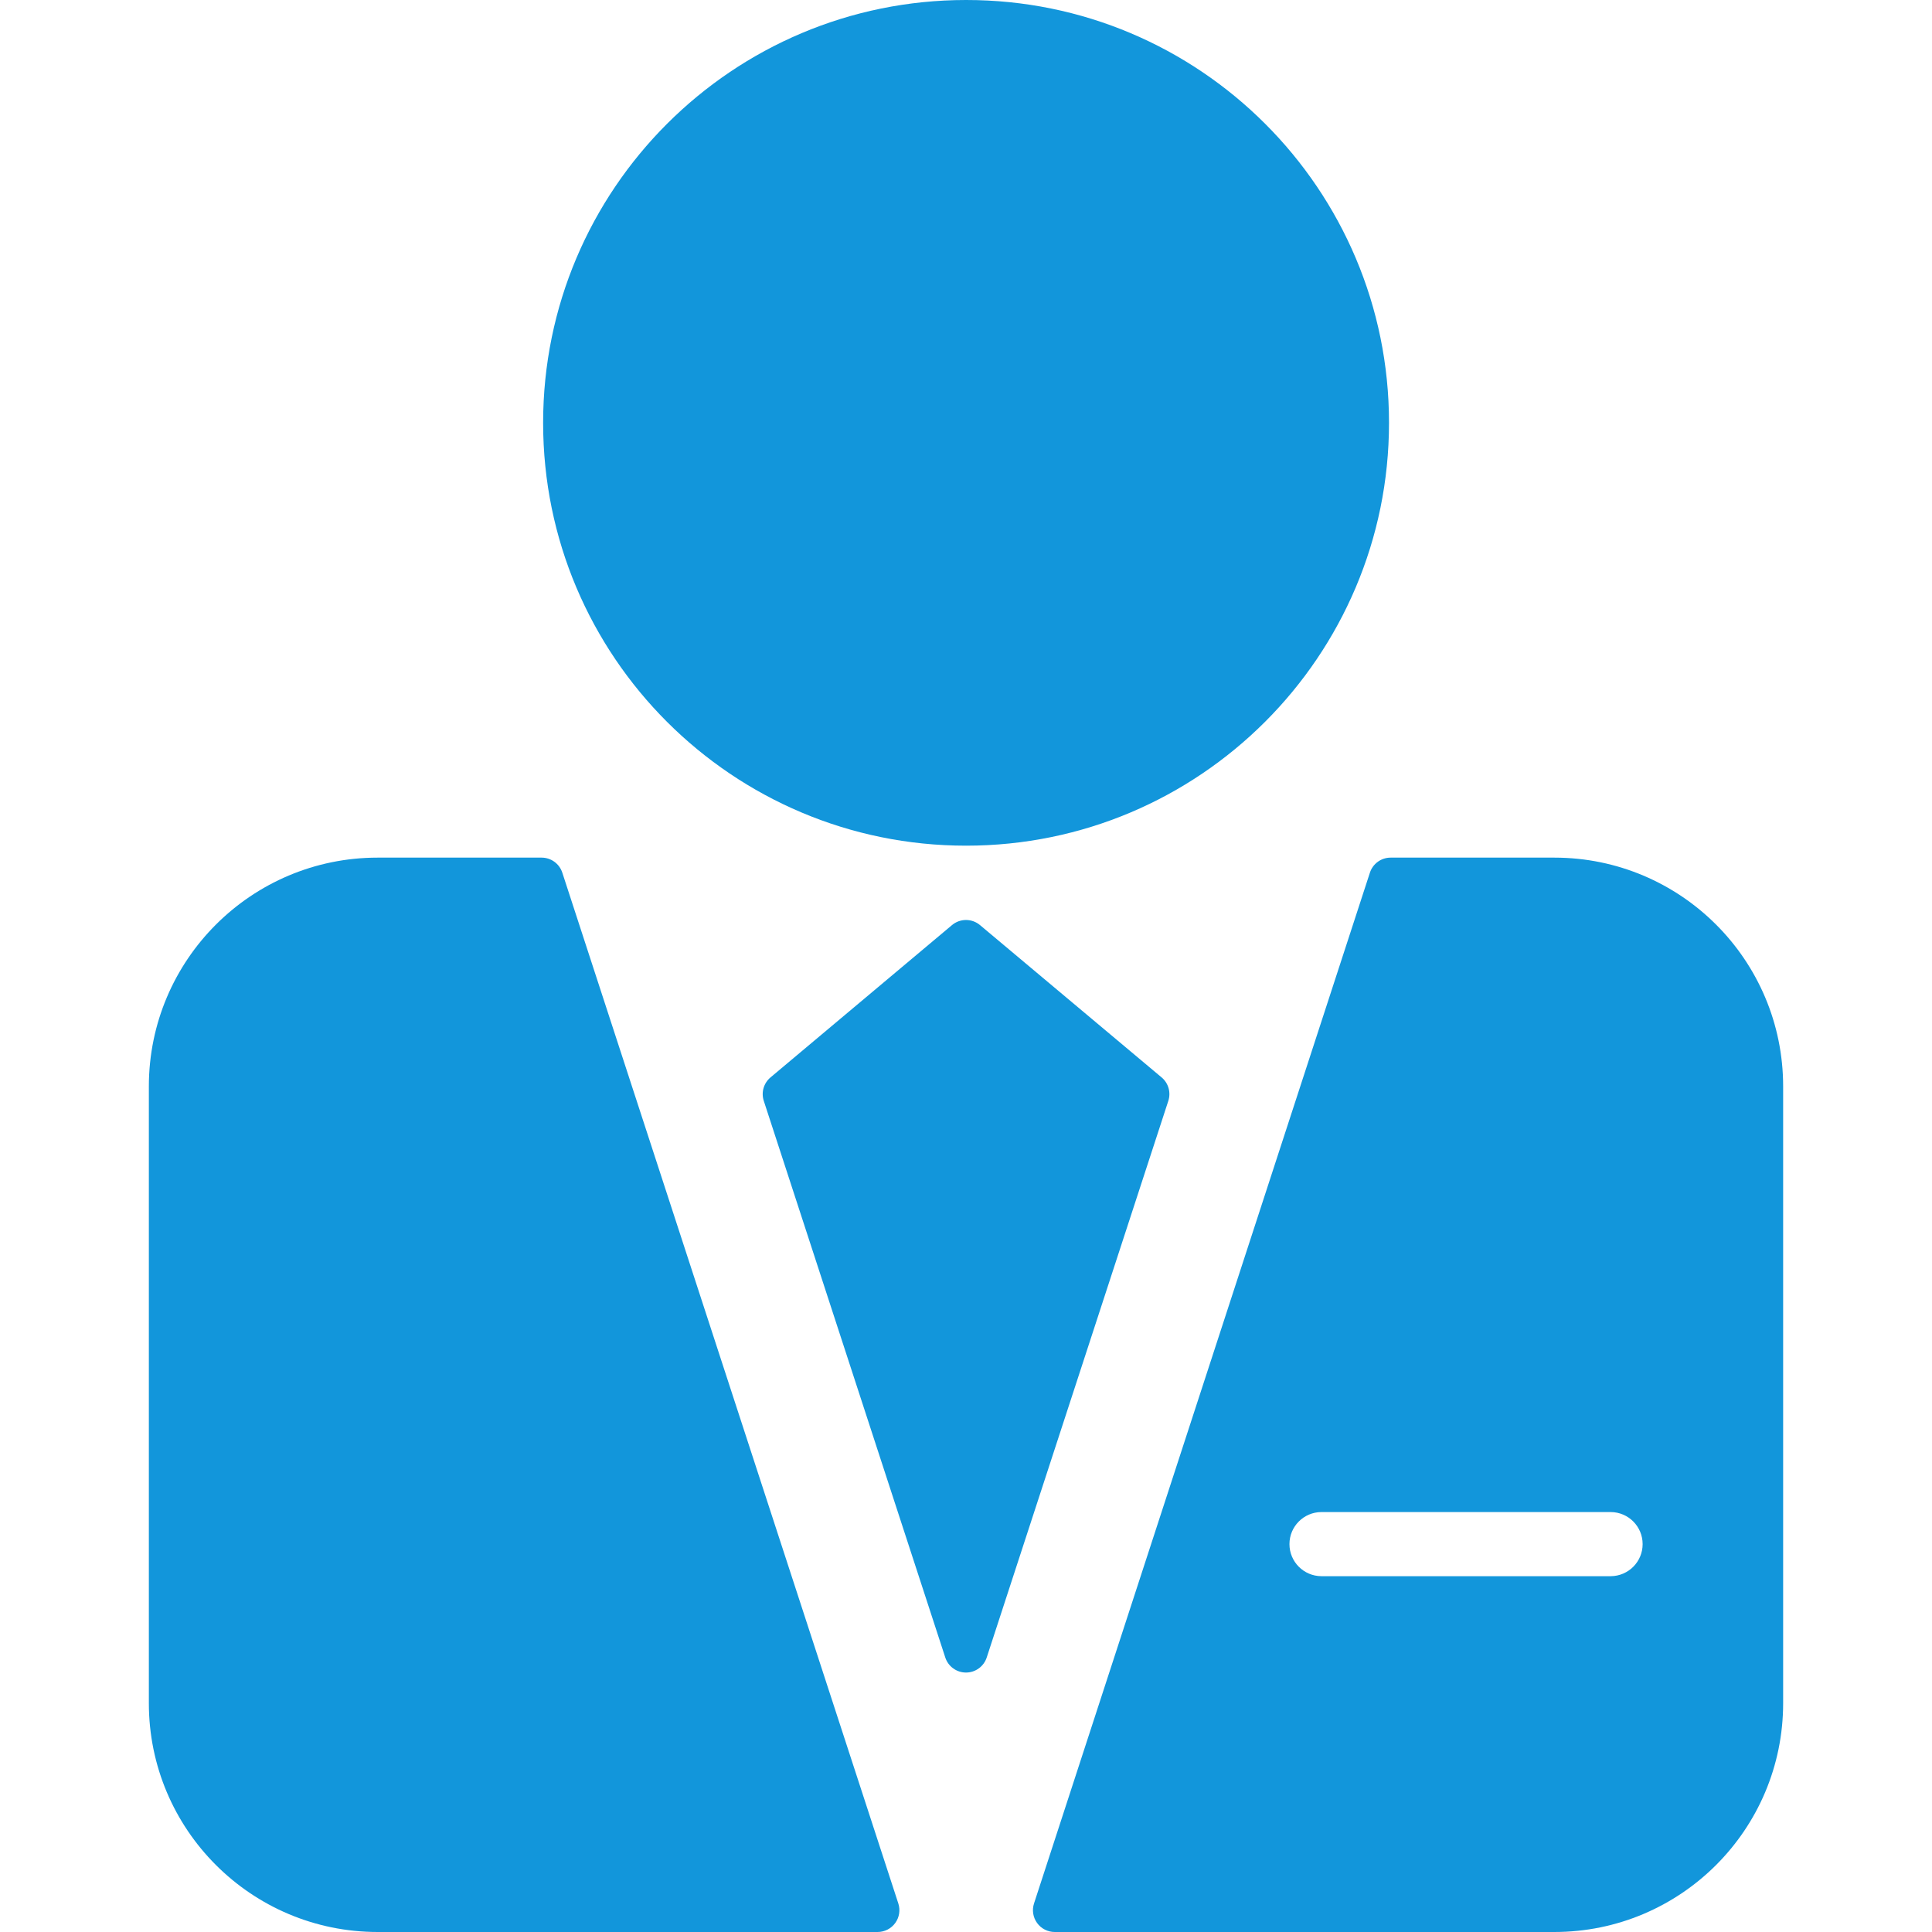
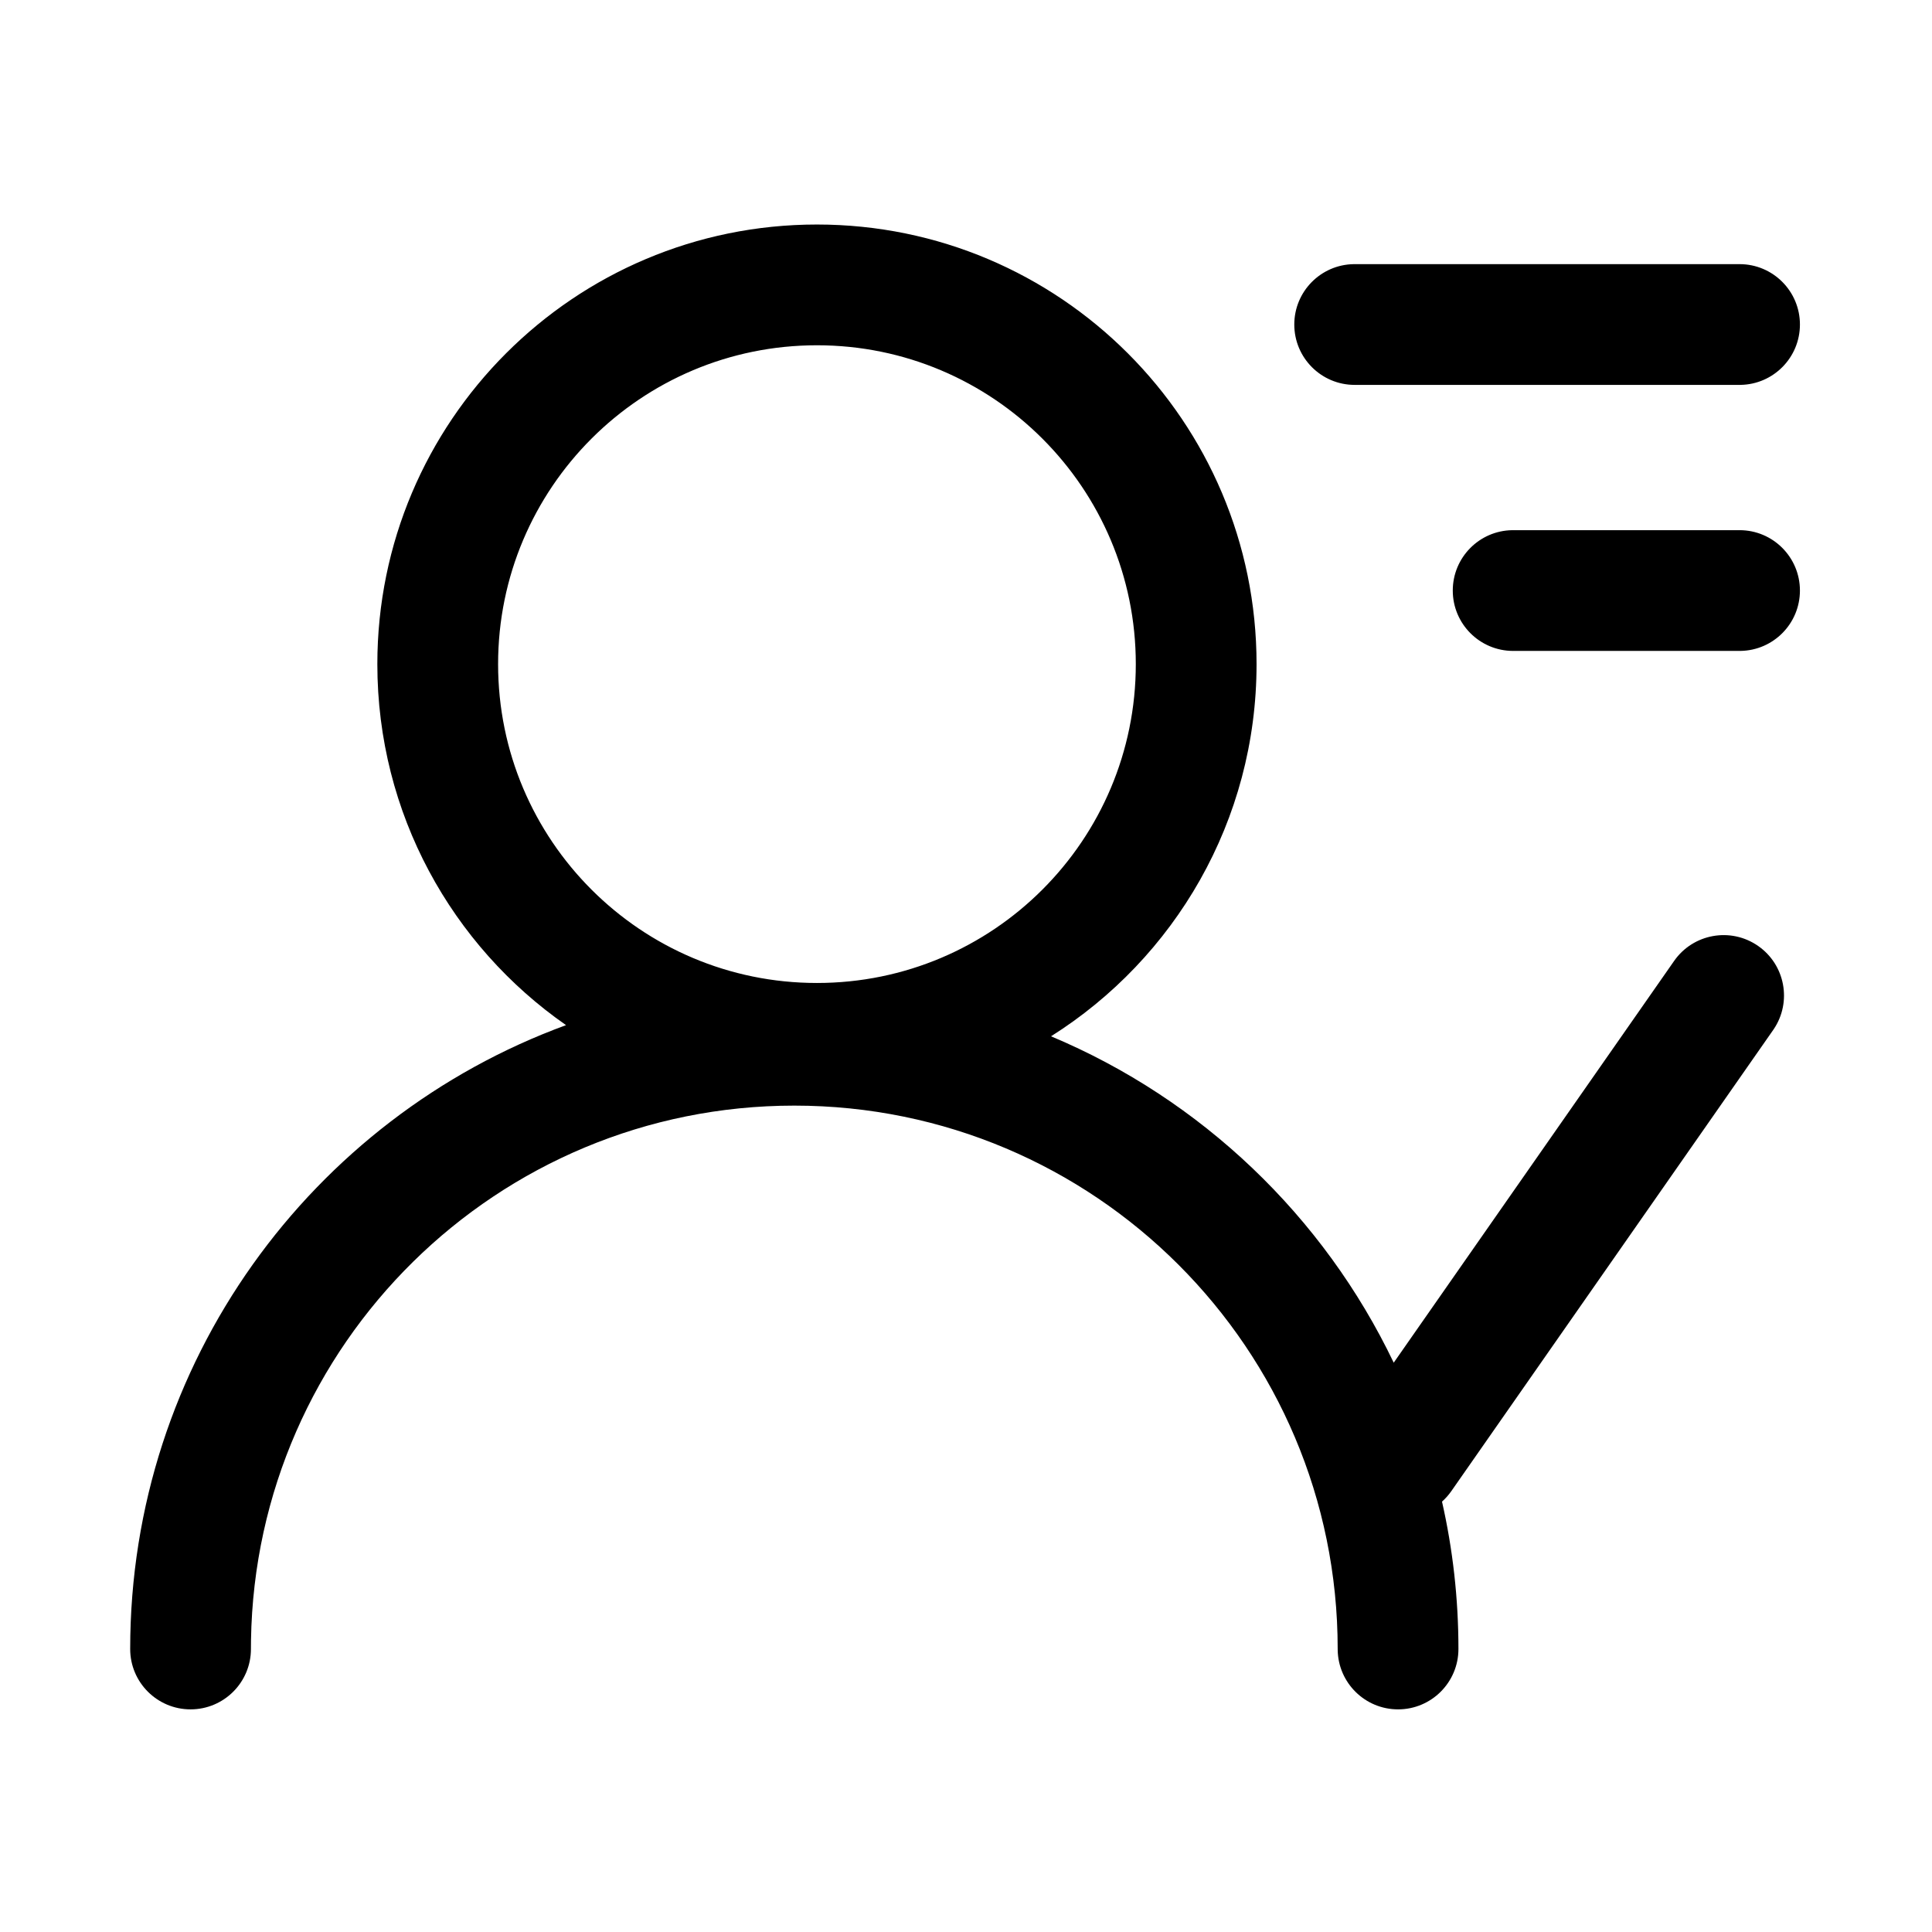
- <svg xmlns="http://www.w3.org/2000/svg" t="1618228678999" class="icon" viewBox="0 0 1024 1024" version="1.1" p-id="4156" width="200" height="200">
-   <defs>
-     <style type="text/css" />
-   </defs>
-   <path d="M200.204 454.558A121.274 121.274 0 0 0 78.896 575.775v326.905A121.285 121.285 0 0 0 200.204 1024h264.941a11.55 11.55 0 0 0 10.98-15.138L298.036 462.531a11.55 11.55 0 0 0-10.98-7.973z m0 0M823.83 454.558h-86.772a11.55 11.55 0 0 0-10.98 7.973L548.056 1008.862a11.55 11.55 0 0 0 10.98 15.138H823.83a121.285 121.285 0 0 0 121.274-121.297v-326.905A121.274 121.274 0 0 0 823.83 454.558z m29.945 380.851H700.301a16.995 16.995 0 0 1 0-33.989h153.463a16.995 16.995 0 0 1 0 33.989z m0 0M736.204 224.118A224.061 224.061 0 0 0 512.051 0C388.328 0 287.865 100.236 287.865 224.118s100.452 224.107 224.187 224.107 224.152-100.418 224.152-224.107z m0 0M504.556 490.335l-96.181 80.724a11.55 11.55 0 0 0-3.554 12.427l96.192 295.012a11.55 11.55 0 0 0 21.972 0l96.249-295.012a11.55 11.55 0 0 0-3.554-12.438l-96.249-80.724a11.55 11.55 0 0 0-14.876 0.011z m7.427-6.231" p-id="4157" fill="#1296db" />
+ <svg xmlns="http://www.w3.org/2000/svg" class="icon" viewBox="0 0 1024 1024" width="128" height="128">
+   <defs />
+   <path d="M433 119c128.682 0 233 104.318 233 233 0 83.088-43.49 156.017-108.949 197.267v-.011c79.695 33.428 144.49 95.338 181.65 172.995L887.316 509.32c10.115-14.492 30.063-18.04 44.556-7.926 14.347 10.014 17.968 29.665 8.225 44.12l-.3.436-170.556 244.365a32.089 32.089 0 01-4.944 5.579C769.995 821.013 773 847.155 773 874c0 17.673-14.327 32-32 32-17.496 0-31.713-14.042-31.996-31.47L709 874c0-159.058-128.942-288-288-288-157.467 0-285.418 126.376-287.961 283.237L133 874c0 17.673-14.327 32-32 32-17.673 0-32-14.327-32-32 0-151.898 96.214-281.324 231.023-330.66l-.003.01C239.565 501.259 200 431.25 200 352c0-128.682 104.318-233 233-233zm0 64c-93.336 0-169 75.664-169 169s75.664 169 169 169 169-75.664 169-169-75.664-169-169-169zm489 98c17.673 0 32 14.327 32 32 0 17.496-14.042 31.713-31.47 31.996L922 345H802c-17.673 0-32-14.327-32-32 0-17.496 14.042-31.713 31.47-31.996L802 281h120zm0-141c17.673 0 32 14.327 32 32 0 17.496-14.042 31.713-31.47 31.996L922 204H718c-17.673 0-32-14.327-32-32 0-17.496 14.042-31.713 31.47-31.996L718 140h204z" />
</svg>
